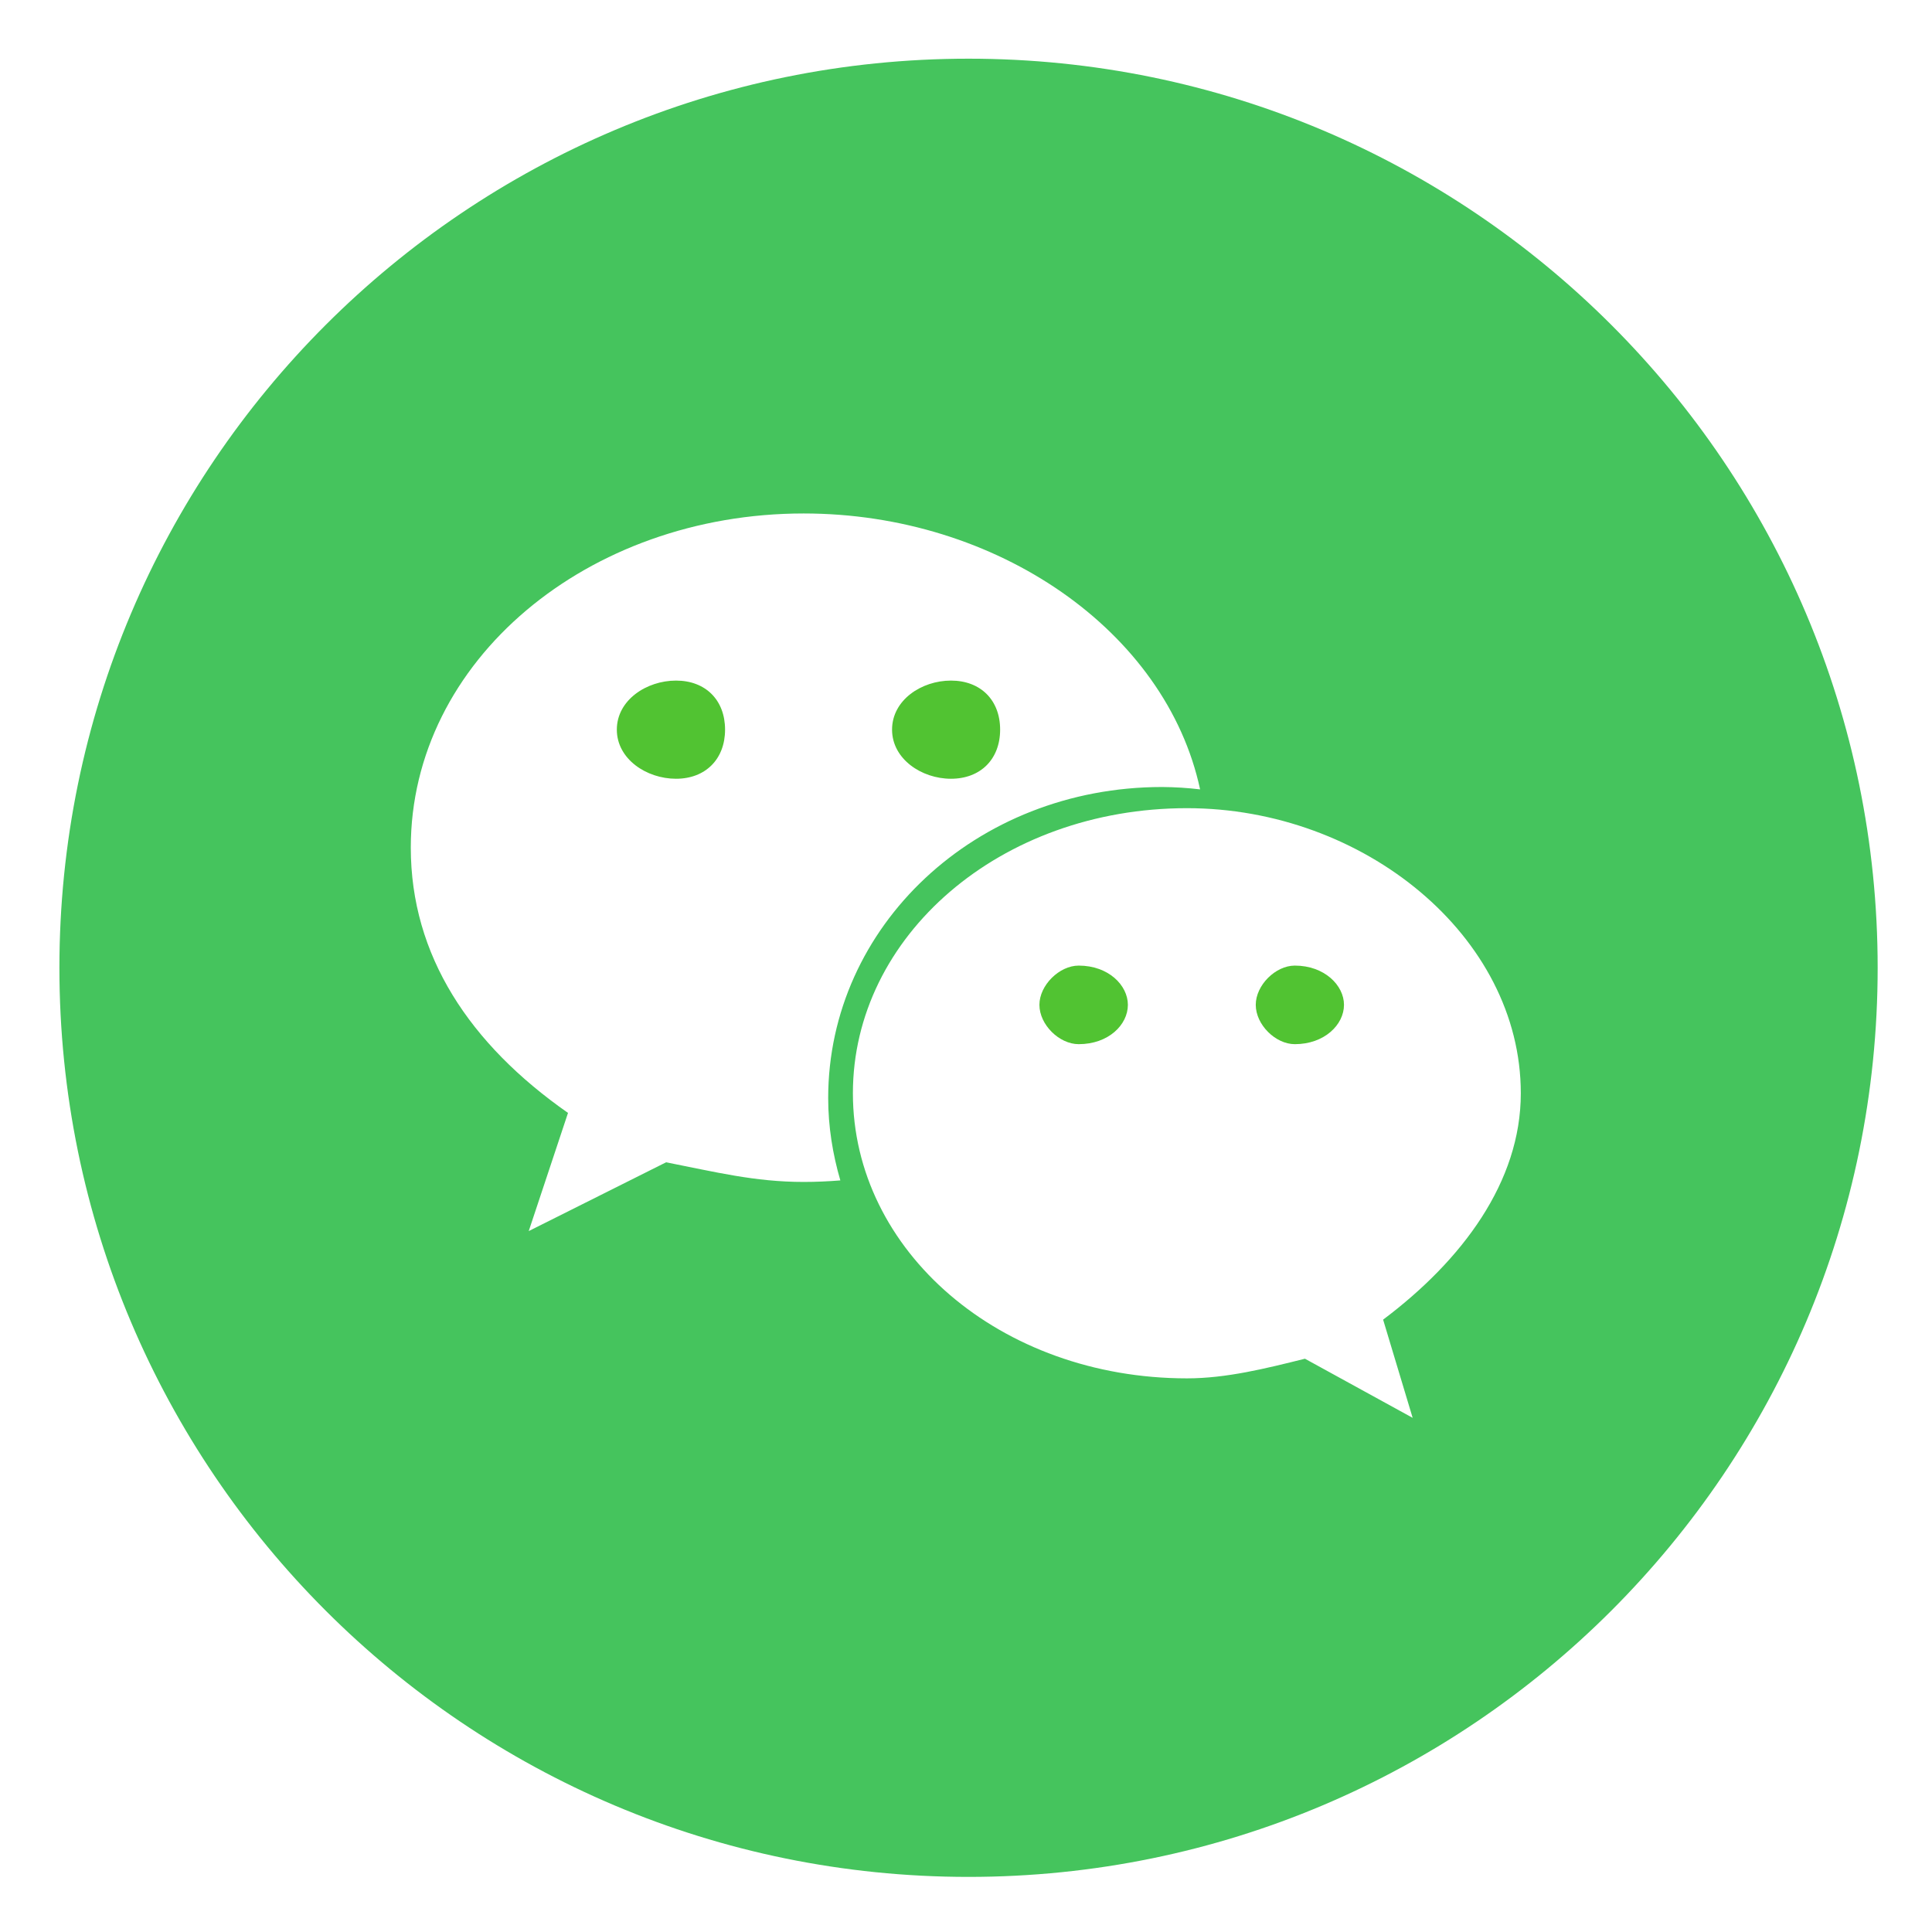
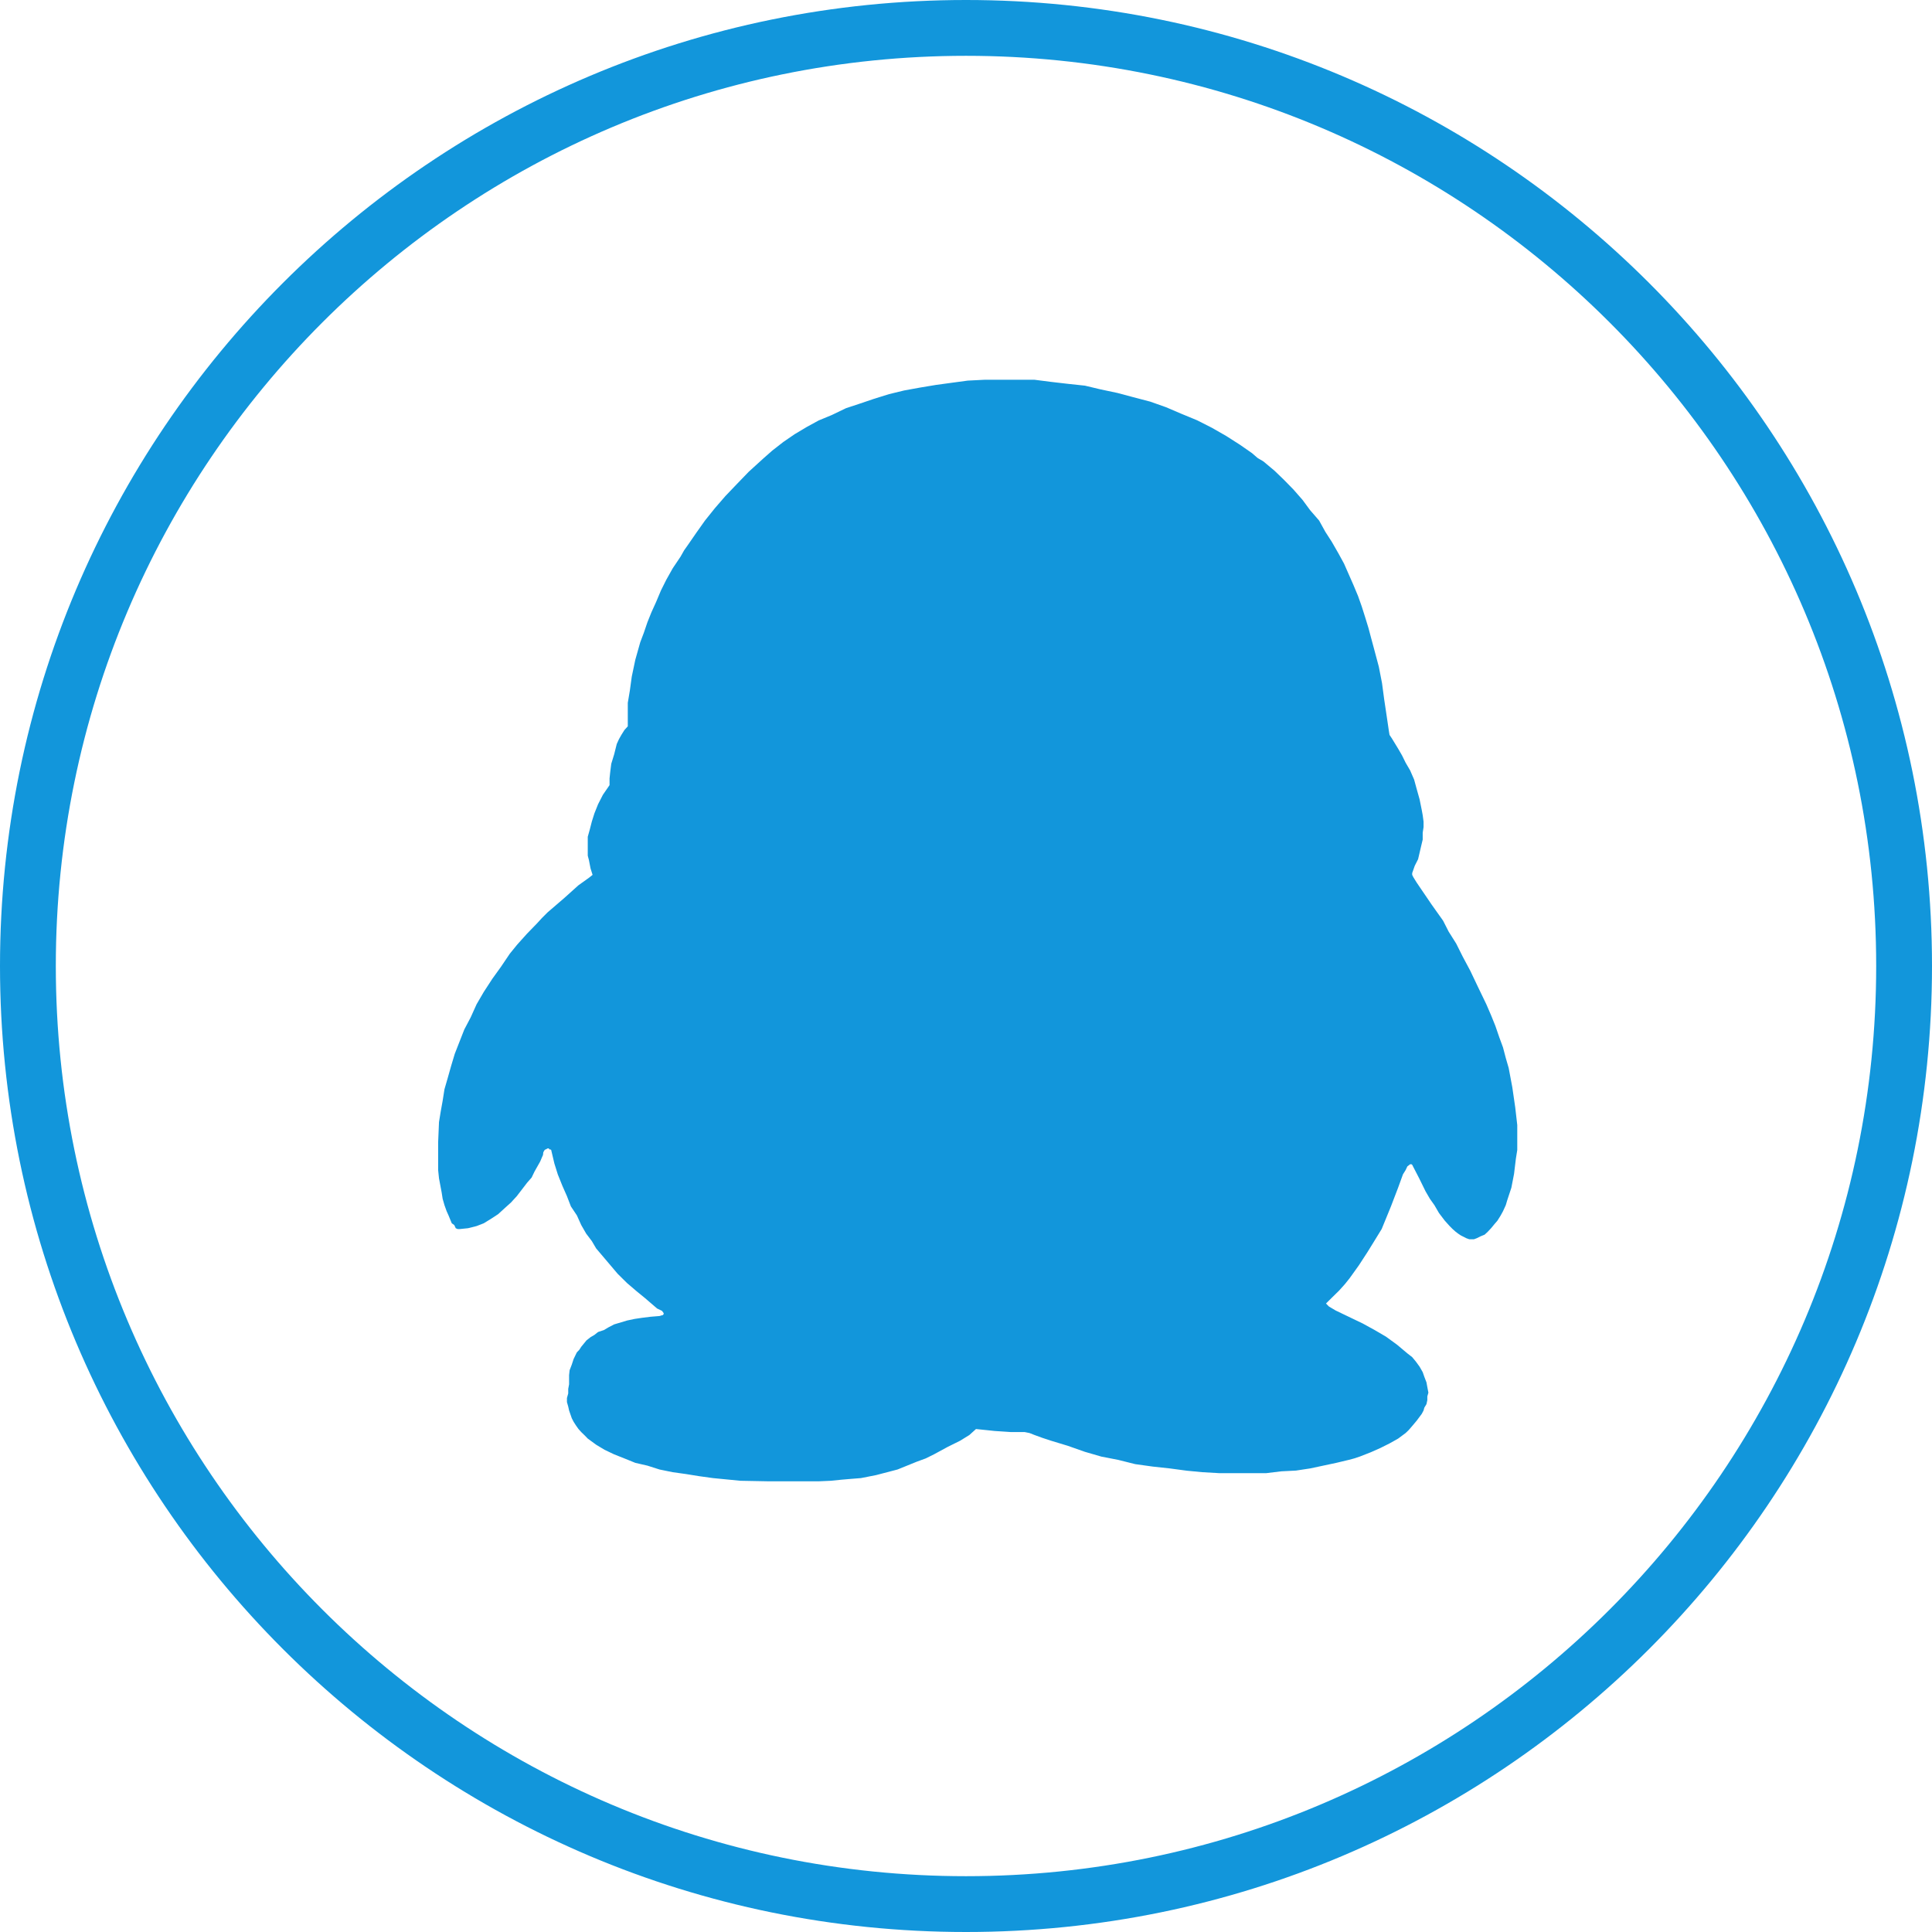
- <svg xmlns="http://www.w3.org/2000/svg" t="1571037271416" class="icon" viewBox="0 0 1024 1024" version="1.1" p-id="6473" width="200" height="200">
-   <path d="M513.344 31.104c-266.133 0-481.856 215.723-481.856 481.835 0 266.133 215.723 481.856 481.856 481.856 266.112 0 481.856-215.723 481.856-481.856 0-266.112-215.744-481.835-481.856-481.835z m-87.381 595.349c-25.984 0-46.891-5.312-72.917-10.411l-72.811 36.459 20.821-62.635c-52.139-36.459-83.328-83.435-83.328-140.608 0-99.115 93.76-177.109 208.235-177.109 102.4 0 192.085 62.336 210.112 146.24a180.203 180.203 0 0 0-20.096-1.259c-98.88 0-176.981 73.835-177.024 164.821 0 15.189 2.389 29.781 6.443 43.691-6.4 0.512-12.885 0.811-19.435 0.811z m307.115 72.981l15.659 52.053-57.088-31.339c-20.843 5.205-41.749 10.411-62.507 10.411-99.072 0-177.088-67.627-177.088-151.104 0-83.221 77.973-151.104 177.088-151.104 93.589 0 176.917 67.84 176.917 151.104 0.021 46.997-31.147 88.576-72.981 119.979z" fill="#45C45D" p-id="6474" />
-   <path d="M504.021 412.757c15.744 0 26.069-10.432 26.069-26.027 0-15.659-10.325-26.005-26.069-26.005-15.595 0-31.211 10.304-31.211 26.005 0 15.573 15.68 26.027 31.211 26.027z m-145.707-52.032c-15.637 0-31.381 10.325-31.381 26.005 0 15.595 15.744 26.027 31.381 26.027 15.616 0 25.984-10.432 25.984-26.027 0-15.701-10.368-26.005-25.984-26.005zM571.733 511.787c-10.304 0-20.821 10.432-20.821 20.8 0 10.517 10.496 20.843 20.821 20.843 15.808 0 26.069-10.304 26.069-20.843-0.021-10.368-10.261-20.8-26.069-20.8z m114.56 0c-10.304 0-20.715 10.432-20.715 20.8 0 10.517 10.453 20.843 20.715 20.843 15.659 0 26.048-10.304 26.048-20.843 0-10.368-10.389-20.8-26.048-20.8z" fill="#51C332" p-id="6475" />
+ <svg xmlns="http://www.w3.org/2000/svg" t="1575265603439" class="icon" viewBox="0 0 1024 1024" version="1.1" p-id="1901" width="200" height="200">
+   <path d="M314.084 463.701l-1.081-3.413-0.853-4.38-0.626-2.389v-10.012l1.081-3.868 1.081-4.21 1.365-4.324 1.934-4.836 2.56-5.006 3.527-5.12v-3.527l0.341-3.3 0.569-4.494 1.536-5.006 1.365-5.461 1.138-2.503 1.308-2.332 1.65-2.617 1.764-1.934v-12.459l1.081-6.428 1.024-7.452 1.877-8.932 2.617-9.273 1.934-5.12 1.877-5.518 2.105-5.234 2.503-5.518 2.56-6.087 2.844-5.689 3.413-6.087 4.096-6.087 1.934-3.413 2.048-2.901 4.437-6.428 4.551-6.428 5.291-6.599 5.518-6.372 6.087-6.372 6.258-6.485 7.68-6.997 4.836-4.267 5.916-4.608 5.973-4.096 6.485-3.868 6.258-3.413 6.997-2.901 7.452-3.584 7.396-2.446 7.396-2.503 8.021-2.503 7.964-1.934 8.42-1.536 8.533-1.422 8.363-1.138 8.42-1.138 8.988-0.455H548.295l8.875 1.138 8.818 1.024 9.045 0.967 8.363 1.991 8.875 1.877 8.306 2.219 9.102 2.389 8.363 2.958 7.964 3.413 8.533 3.527 7.737 3.925 7.566 4.324 7.396 4.722 6.372 4.437 2.958 2.56 3.072 1.82 5.973 5.006 5.006 4.836 4.949 5.063 4.836 5.518 3.982 5.404 4.779 5.518 3.3 5.973 3.413 5.291 3.527 6.144 2.958 5.404 5.006 11.378 2.446 5.86 1.934 5.461 1.877 5.916 1.707 5.575 1.252 4.722 1.536 5.689 2.674 10.012 1.707 8.761 1.138 8.533 1.024 6.827 1.536 10.411 0.284 1.65 1.252 1.877 3.3 5.404 2.105 3.641 1.877 3.812 2.389 4.096 2.105 4.836 1.365 5.006 1.536 5.461 1.138 5.632 0.512 2.788 0.455 3.413v2.901l-0.455 2.958v3.641l-0.853 3.584-1.593 6.827-1.764 3.47-1.365 3.868v0.967l0.626 1.252 1.764 2.844 7.851 11.548 6.144 8.647 2.958 5.803 3.982 6.315 3.47 6.94 3.982 7.452 3.982 8.363 4.551 9.444 2.503 5.803 2.276 5.632 2.048 5.973 1.991 5.404 1.479 5.632 1.536 5.291 1.934 10.297 1.536 10.581 1.081 9.387V609.508l-0.74 4.665-0.967 8.021-1.422 7.339-2.162 6.542-0.796 2.674-1.479 3.243-1.252 2.276-1.707 2.731-1.479 1.707-1.877 2.276-1.707 1.82-1.707 1.593-2.219 0.91-1.934 0.967-1.536 0.569h-2.446l-1.593-0.569-2.901-1.479-1.365-0.91-1.422-1.081-1.536-1.365-1.593-1.593-2.56-2.844-3.072-4.039-2.446-4.21-2.389-3.356-2.276-3.925-3.413-6.94-3.698-7.168-0.398-0.284h-0.683l-1.479 1.138-0.91 1.934-1.422 2.276-2.56 7.054-3.812 9.956-4.892 11.947-3.698 6.03-3.868 6.258-4.551 6.997-4.892 6.827-2.503 3.129-3.072 3.413-6.94 6.827 0.569 0.626 0.967 0.967 3.527 2.105 14.45 6.94 6.315 3.47 6.03 3.527 5.916 4.324 5.348 4.494 2.56 1.991 1.934 2.332 1.991 2.731 1.65 2.901 0.853 2.446 1.138 2.958 0.455 2.503 0.569 2.958-0.569 1.991v1.991l-0.455 2.105-1.138 1.877-0.398 1.479-0.967 1.82-2.674 3.584-2.389 2.844-1.877 2.162-1.593 1.536-3.982 2.958-4.551 2.56-4.779 2.389-5.12 2.276-5.803 2.276-3.072 1.024-2.788 0.74-6.656 1.593-6.94 1.479-6.94 1.479-7.509 1.138-7.794 0.398-7.964 0.967H646.258l-8.988-0.512-8.306-0.796-8.932-1.195-8.932-0.967-9.387-1.308-9.102-2.276-8.818-1.707-8.818-2.56-9.045-3.186-8.818-2.674-4.665-1.536-4.21-1.536-2.617-1.024-2.56-0.512h-7.396l-8.533-0.569-4.267-0.455-5.575-0.569-3.527 3.186-4.892 3.015-6.542 3.243-7.339 3.982-4.38 2.162-4.665 1.707-10.24 4.153-5.461 1.422-5.86 1.536-8.078 1.593-5.006 0.398-5.348 0.455-5.575 0.569-6.485 0.284H407.438l-14.962-0.284-14.564-1.422-7.396-1.024-7.054-1.138-6.94-0.967-6.94-1.422-6.428-2.048-6.428-1.479-5.746-2.332-5.461-2.162-5.12-2.446-4.437-2.674-4.437-3.243-1.479-1.536-1.991-1.934-1.479-1.65-1.365-1.934-1.195-1.877-0.967-1.877-1.422-4.096-0.455-2.048-0.683-2.389v-2.162l0.683-2.446v-2.389l0.455-2.446V728.86l0.284-2.617 1.138-2.958 0.967-2.958 1.707-3.527 1.308-1.365 1.024-1.593 2.788-3.413 2.162-1.707 2.048-1.195 1.934-1.536 3.072-1.024 2.389-1.422 3.072-1.593 3.413-1.024 3.413-1.024 4.039-0.853 3.812-0.569 4.551-0.569 4.836-0.398 1.308-0.398h0.284l0.569-0.569v-0.569l-0.853-1.195-2.617-1.252-6.485-5.575-4.324-3.527-5.12-4.38-5.006-4.949-5.348-6.315-6.03-7.111-2.276-3.868-3.015-3.982-2.617-4.551-2.276-5.063-3.186-4.779-2.105-5.461-2.389-5.404-2.446-6.087-1.82-5.803-1.707-7.225-0.455-0.228h-0.512l-0.284-0.569h-0.569l-1.081 0.569-0.512 0.228-0.74 1.252-0.171 1.479-0.569 1.252-0.91 2.162-3.015 5.348-1.536 3.186-2.389 2.731-2.617 3.413-2.844 3.698-3.072 3.356-3.527 3.186-3.3 3.015-3.641 2.389-3.982 2.446-3.812 1.479-4.551 1.138-4.437 0.455h-1.024l-1.024-0.455-0.796-1.707-1.308-0.91-1.707-4.153-1.024-2.276-1.138-3.186-0.967-3.356-0.512-3.3-1.422-7.566-0.455-4.38v-14.62l0.455-10.809 0.91-5.575 1.024-5.689 0.967-6.144 1.65-5.689 1.877-6.656 1.934-6.428 2.56-6.542 2.503-6.372 3.356-6.372 3.129-6.94 3.812-6.542 4.551-6.997 4.551-6.315 4.722-6.997 3.982-4.892 5.12-5.689 5.404-5.575 2.503-2.731 3.015-3.015 4.437-3.812 4.551-3.925 7.339-6.599 5.575-3.982z" fill="#1296db" p-id="1902" />
+   <path d="M512 0a512 512 0 1 0 0 1024A512 512 0 0 0 512 0m0 994.418A482.418 482.418 0 1 1 512 29.582a482.418 482.418 0 0 1 0 964.836" fill="#1296db" p-id="1903" />
</svg>
